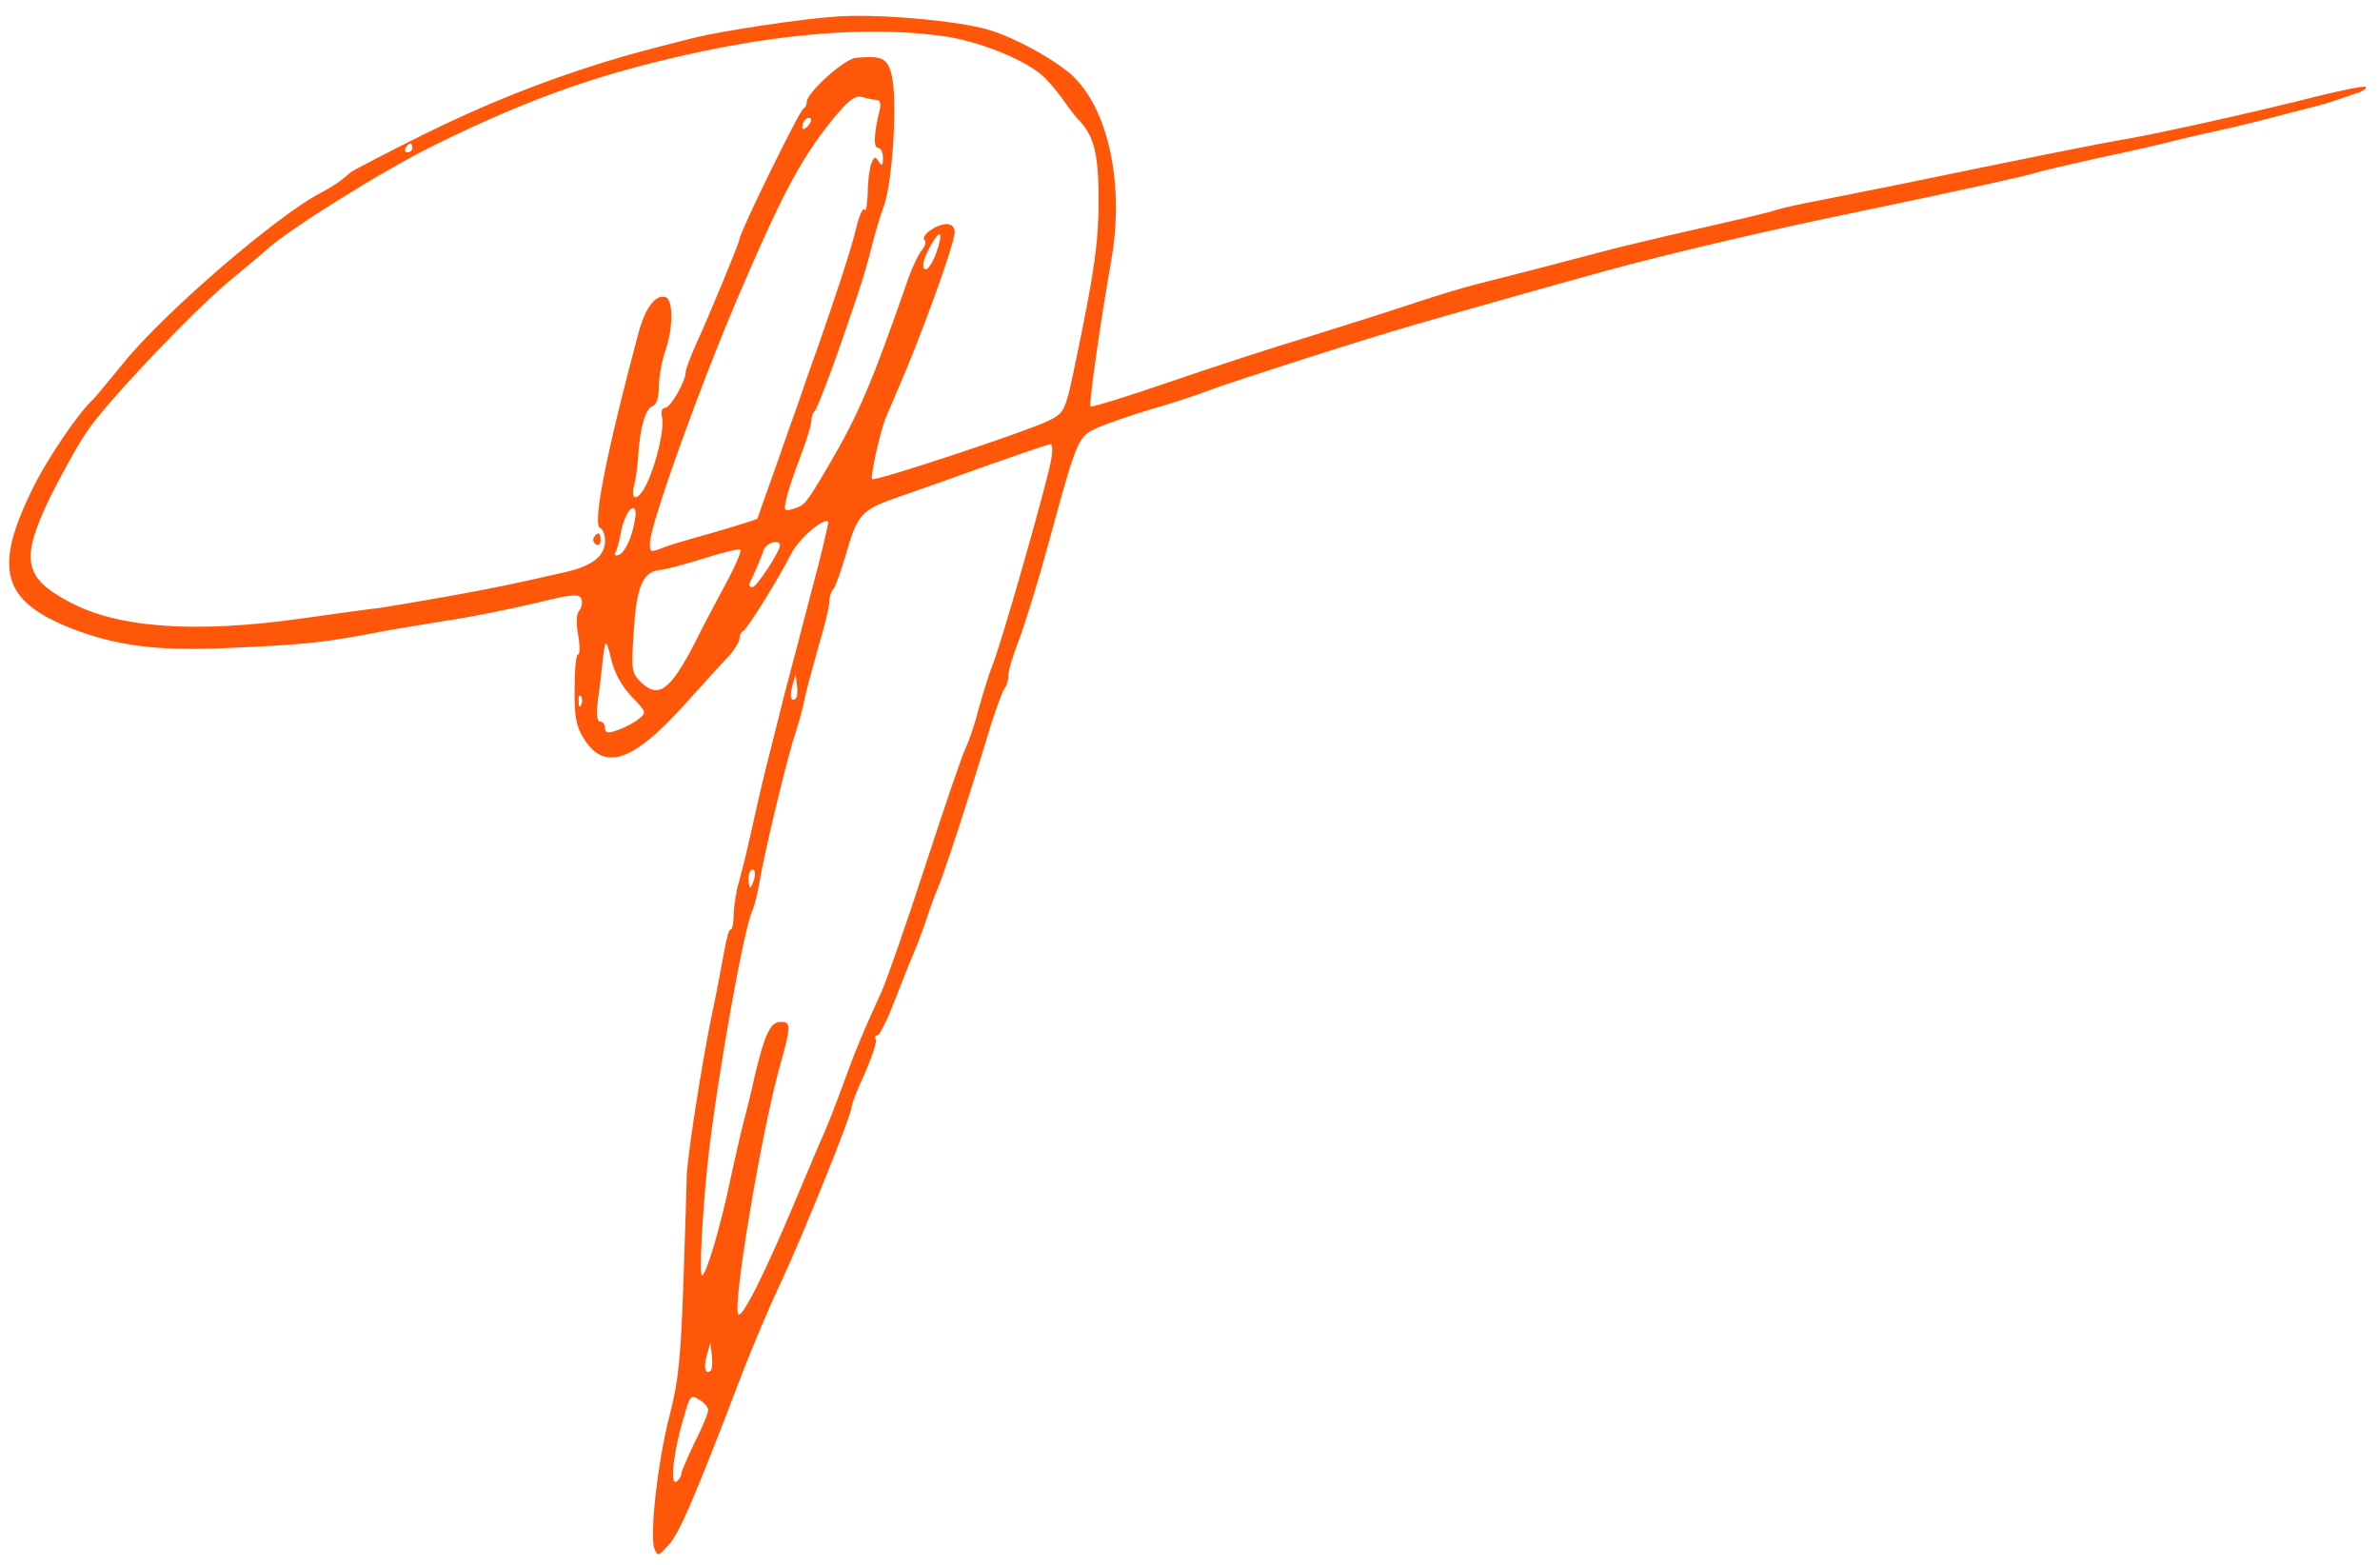
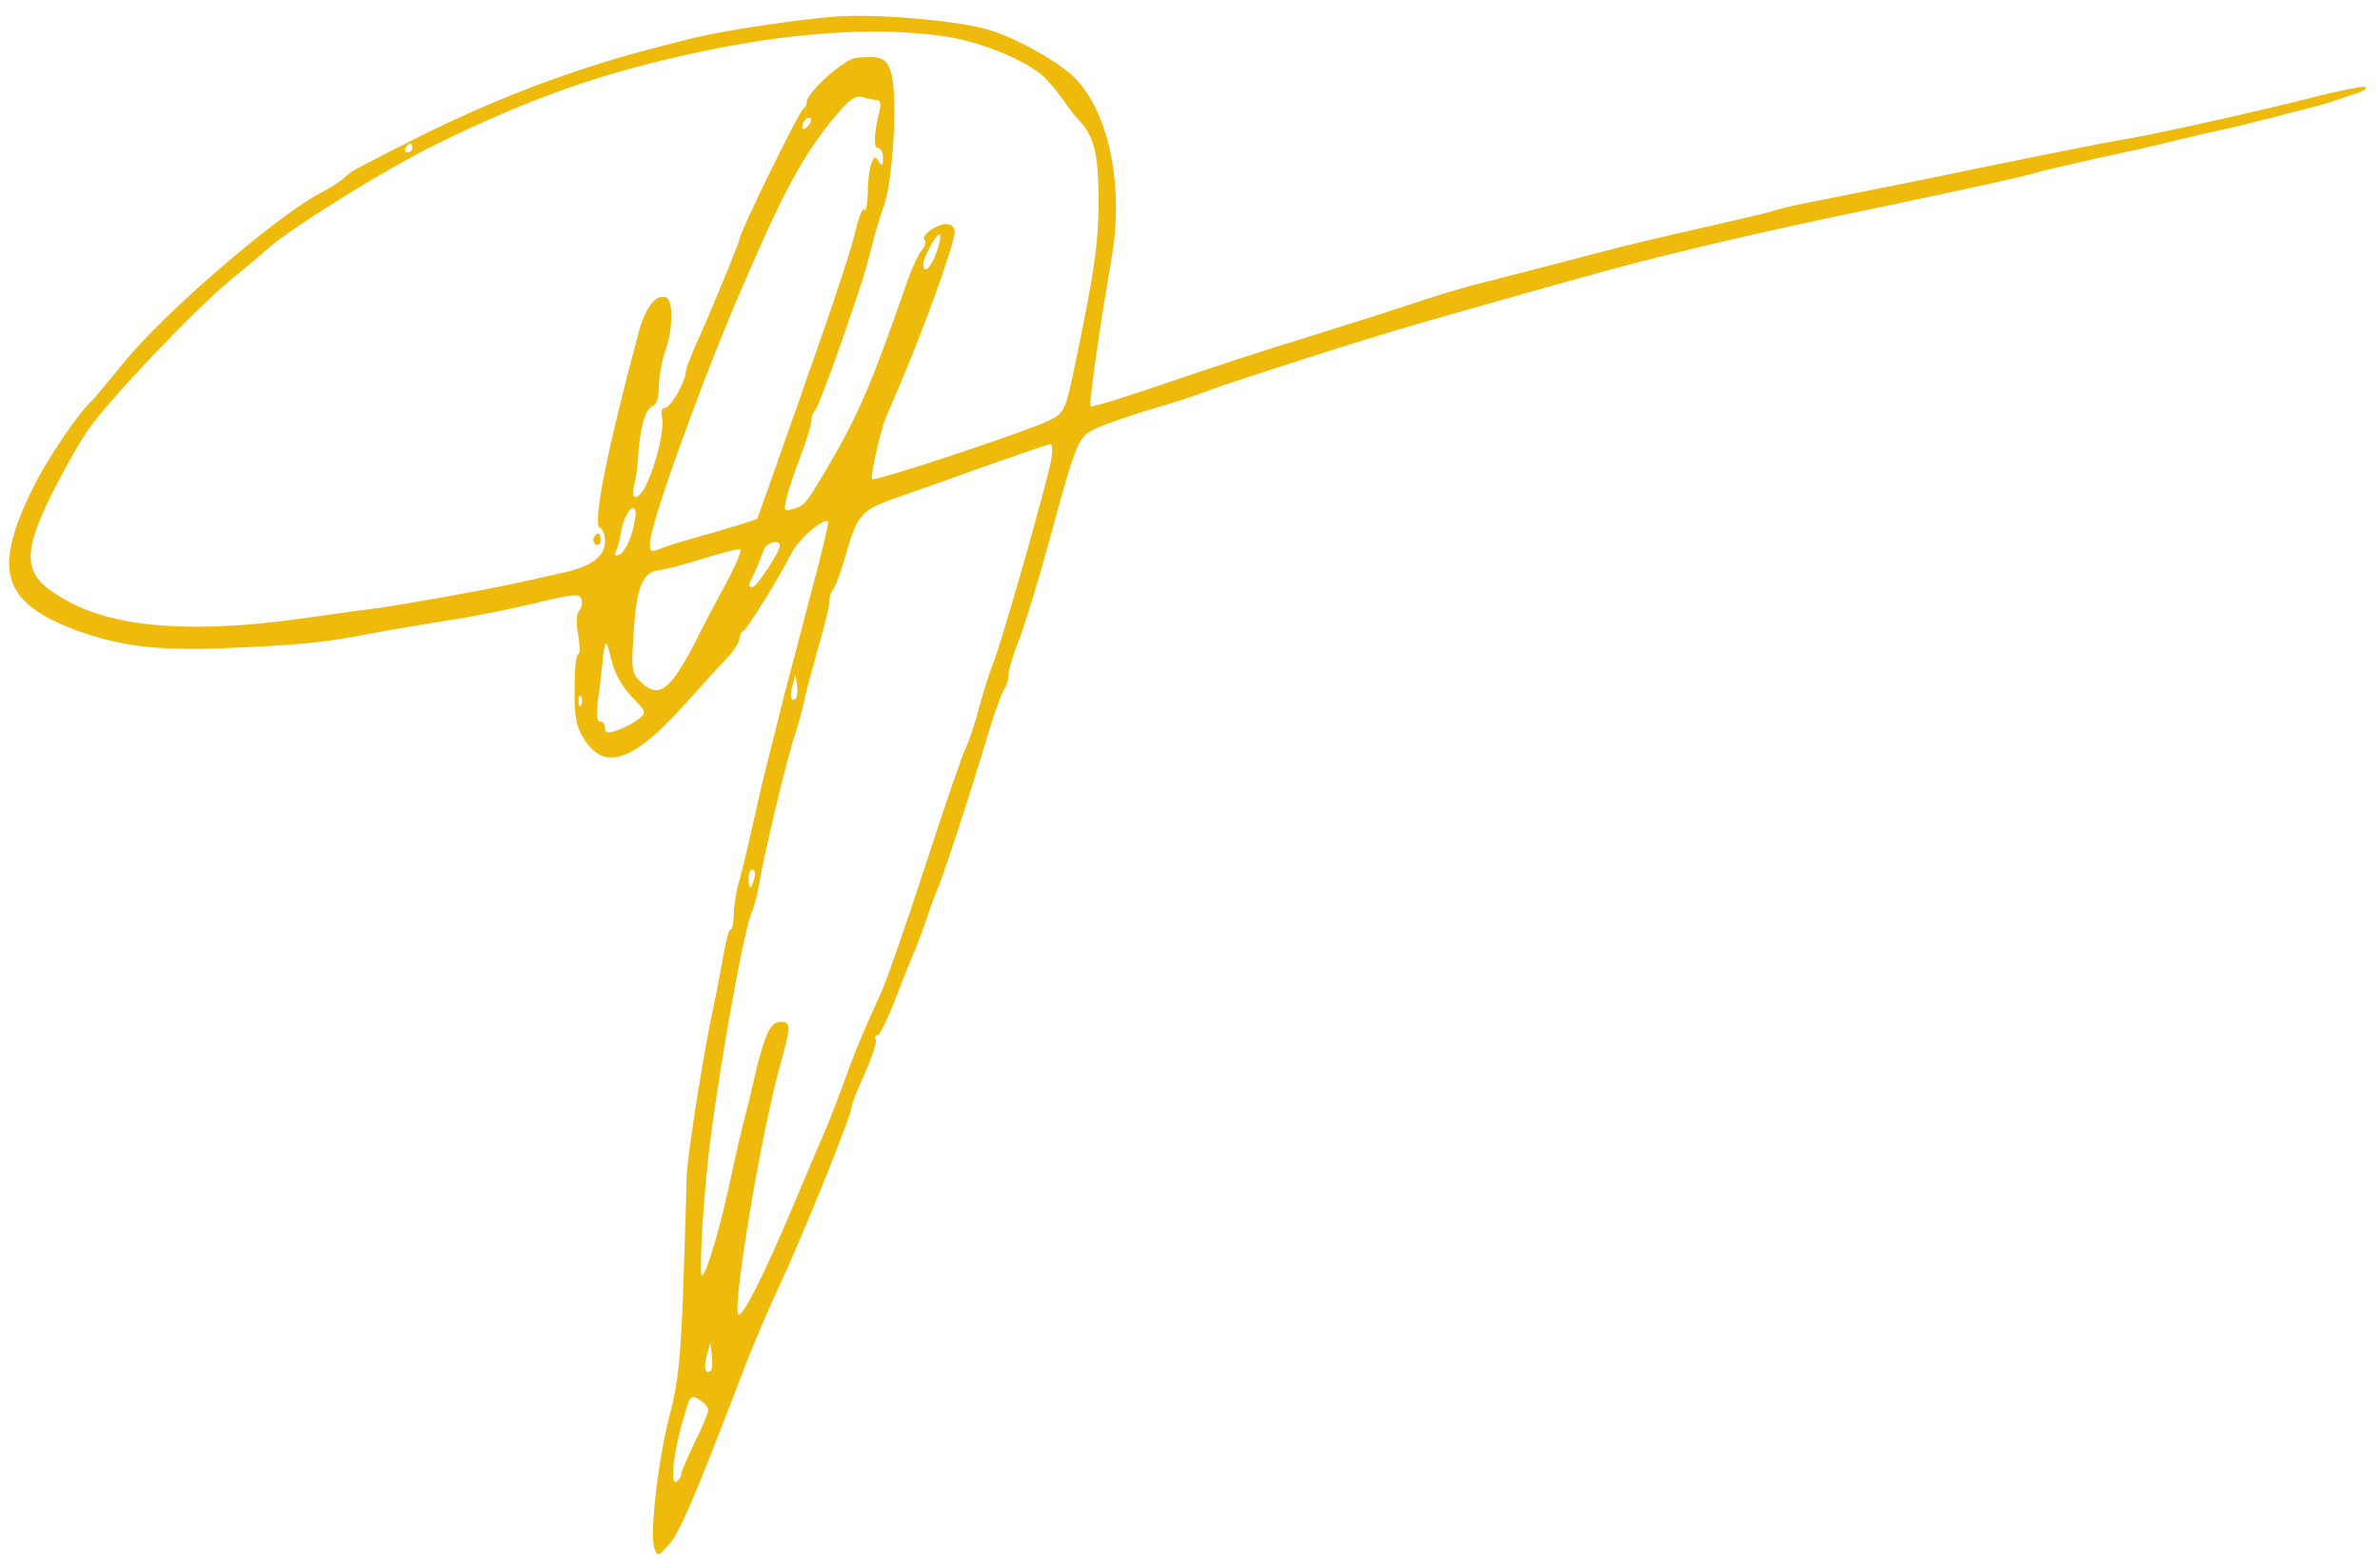
<svg xmlns="http://www.w3.org/2000/svg" version="1.0" width="531pt" height="349pt" viewBox="0 0 531 349" preserveAspectRatio="xMidYMid meet">
-   <g transform="translate(0,349) scale(0.1,-0.1)" fill="#FF570A" stroke="none">
+   <g transform="translate(0,349) scale(0.1,-0.1)" fill="#EEBA0B" stroke="none">
    <path d="M1865 3453 c-77 -5 -254 -32 -315 -47 -118 -30 -137 -35 -200 -54 -144 -45 -262 -92 -405 -162 -82 -41 -155 -79 -162 -84 -25 -22 -39 -31 -63 -44 -97 -48 -358 -273 -447 -385 -32 -39 -61 -74 -64 -77 -32 -28 -105 -135 -138 -204 -86 -176 -66 -247 88 -308 100 -39 192 -51 346 -44 166 7 212 12 310 30 44 9 125 22 180 31 55 8 144 26 198 39 82 20 99 22 104 10 3 -8 1 -20 -5 -27 -6 -7 -7 -28 -2 -54 4 -24 4 -43 0 -43 -5 0 -8 -35 -8 -77 -1 -61 4 -85 20 -110 45 -74 108 -54 220 69 46 51 93 103 106 116 12 14 22 31 22 38 0 7 4 14 8 16 9 4 78 115 107 172 17 34 73 82 83 72 1 -2 -15 -73 -38 -157 -22 -85 -49 -188 -60 -229 -10 -41 -28 -111 -39 -155 -11 -44 -27 -114 -36 -155 -9 -41 -21 -89 -26 -107 -6 -18 -11 -50 -12 -72 0 -22 -4 -38 -7 -35 -3 3 -10 -23 -16 -58 -6 -34 -18 -97 -27 -138 -23 -113 -56 -326 -55 -360 0 -8 -3 -109 -7 -225 -6 -174 -11 -226 -31 -303 -26 -100 -45 -265 -34 -297 7 -18 8 -18 31 7 24 25 58 104 159 368 26 69 68 168 93 220 48 103 157 372 157 390 0 6 13 40 30 76 16 37 27 70 24 75 -3 5 -1 9 4 9 4 0 21 33 36 72 16 40 34 87 41 103 8 17 20 50 29 75 8 25 21 61 29 80 14 33 66 191 117 360 13 41 27 79 32 85 4 5 8 18 8 29 0 11 11 47 24 80 13 34 43 131 66 216 61 224 65 235 103 253 18 9 73 28 122 43 50 14 110 34 135 44 42 16 343 113 455 145 65 19 316 90 425 120 140 38 334 84 530 125 279 58 413 88 430 94 8 3 69 17 135 32 66 14 147 32 180 41 33 8 78 18 100 23 22 4 76 18 120 29 44 12 89 23 100 26 11 3 31 9 45 14 14 5 34 12 44 15 10 4 17 9 14 12 -3 3 -52 -7 -109 -21 -124 -32 -354 -83 -424 -95 -46 -7 -248 -48 -500 -100 -55 -11 -136 -27 -180 -36 -44 -8 -94 -19 -110 -25 -17 -5 -89 -22 -160 -38 -72 -16 -182 -42 -245 -59 -63 -17 -153 -40 -200 -52 -89 -22 -122 -32 -255 -76 -44 -14 -129 -41 -190 -60 -60 -18 -190 -60 -289 -94 -98 -34 -180 -59 -183 -57 -4 5 22 188 46 324 29 162 -2 325 -78 406 -33 36 -134 93 -197 111 -68 20 -249 36 -339 29z m242 -44 c76 -11 175 -50 218 -87 11 -9 31 -33 45 -52 13 -19 30 -41 37 -48 33 -34 43 -74 44 -164 1 -102 -8 -168 -48 -360 -26 -127 -27 -128 -62 -146 -45 -23 -389 -137 -395 -131 -5 4 16 98 29 134 5 11 16 38 26 61 52 118 129 330 129 356 0 11 -7 18 -18 18 -23 0 -59 -26 -49 -36 4 -4 1 -14 -7 -23 -7 -9 -20 -36 -29 -61 -82 -236 -110 -302 -179 -420 -51 -86 -52 -87 -77 -95 -22 -7 -23 -5 -16 24 4 18 18 59 31 93 13 34 24 69 24 78 0 9 4 20 9 25 5 6 30 71 56 145 48 139 56 163 75 240 7 25 16 54 20 65 22 52 34 251 18 303 -10 33 -22 38 -78 33 -26 -2 -109 -77 -110 -98 0 -6 -3 -13 -7 -15 -9 -3 -143 -278 -143 -291 0 -7 -64 -163 -101 -244 -10 -24 -19 -47 -19 -53 0 -20 -34 -80 -46 -80 -7 0 -10 -8 -7 -20 6 -23 -11 -100 -33 -147 -19 -41 -39 -44 -29 -5 4 15 8 45 9 67 4 61 16 103 32 109 9 3 14 20 14 44 0 21 7 59 16 84 16 49 16 109 -1 115 -22 7 -46 -24 -61 -82 -71 -265 -103 -427 -85 -433 6 -2 11 -16 11 -30 -1 -34 -30 -56 -95 -70 -119 -27 -153 -34 -258 -53 -62 -11 -128 -22 -147 -25 -19 -2 -99 -13 -177 -24 -241 -34 -414 -21 -522 39 -99 53 -105 95 -39 232 26 52 63 119 84 149 46 67 233 264 317 334 34 28 71 59 82 69 50 46 267 181 378 235 220 108 378 162 601 209 203 42 385 53 533 32z m-150 -142 c6 0 9 -9 6 -21 -13 -52 -15 -86 -4 -86 6 0 11 -10 11 -22 0 -18 -2 -20 -10 -8 -7 12 -10 11 -16 -5 -4 -10 -8 -40 -8 -66 -1 -26 -4 -43 -7 -37 -4 6 -12 -13 -19 -42 -10 -44 -49 -161 -89 -275 -6 -16 -25 -70 -42 -120 -18 -49 -44 -126 -60 -170 -16 -44 -29 -81 -29 -82 0 -2 -81 -27 -140 -43 -25 -7 -55 -16 -68 -21 -31 -12 -32 -12 -32 9 0 40 113 355 200 557 99 231 142 311 219 402 27 32 41 41 56 36 11 -3 25 -6 32 -6z m-155 -59 c-7 -7 -12 -8 -12 -2 0 14 12 26 19 19 2 -3 -1 -11 -7 -17z m-882 -48 c0 -5 -5 -10 -11 -10 -5 0 -7 5 -4 10 3 6 8 10 11 10 2 0 4 -4 4 -10z m1169 -234 c-12 -34 -29 -49 -29 -26 0 17 31 72 37 67 3 -3 -1 -22 -8 -41z m256 -463 c-11 -59 -108 -398 -129 -453 -8 -19 -22 -64 -32 -100 -9 -36 -23 -76 -30 -90 -7 -14 -47 -131 -89 -260 -42 -129 -86 -255 -97 -280 -42 -92 -61 -137 -89 -215 -16 -44 -34 -89 -39 -100 -5 -11 -36 -83 -68 -160 -68 -162 -118 -260 -125 -247 -13 20 53 413 94 557 24 86 24 95 1 95 -23 0 -35 -26 -57 -116 -8 -38 -20 -85 -25 -104 -5 -19 -19 -78 -30 -130 -21 -100 -51 -205 -63 -216 -8 -8 0 141 13 261 20 179 80 517 99 554 4 9 11 36 15 60 9 58 63 285 81 336 7 22 16 54 19 70 3 17 17 68 30 115 14 47 26 94 26 105 0 12 4 25 9 30 5 6 16 37 26 70 28 99 35 107 122 137 43 15 134 47 203 72 69 24 129 45 134 45 4 1 5 -16 1 -36z m-937 -168 c-7 -21 -19 -41 -27 -43 -8 -3 -11 0 -8 5 3 5 9 25 12 43 7 41 28 72 33 48 1 -8 -3 -32 -10 -53z m332 -22 c0 -14 -52 -93 -61 -93 -6 0 -9 3 -7 8 13 26 27 60 32 75 5 16 36 25 36 10z m-121 -86 c-21 -39 -53 -99 -69 -132 -54 -104 -80 -124 -118 -89 -23 22 -24 27 -18 115 6 100 20 133 57 137 13 1 58 13 99 26 41 13 78 22 82 20 3 -3 -11 -37 -33 -77z m-210 -251 c34 -35 34 -36 15 -51 -10 -8 -31 -19 -46 -24 -22 -8 -28 -7 -28 5 0 7 -5 14 -11 14 -7 0 -9 16 -5 48 4 26 8 63 10 82 6 57 8 57 20 8 7 -30 24 -60 45 -82z m367 -4 c-11 -10 -15 4 -8 28 l7 25 3 -23 c2 -13 1 -26 -2 -30z m-479 -14 c-3 -8 -6 -5 -6 6 -1 11 2 17 5 13 3 -3 4 -12 1 -19z m386 -388 c-3 -11 -7 -20 -9 -20 -2 0 -4 9 -4 20 0 11 4 20 9 20 5 0 7 -9 4 -20z m-97 -1098 c-12 -11 -17 7 -9 34 l8 29 3 -28 c2 -16 1 -31 -2 -35z m-6 -88 c0 -7 -13 -39 -30 -72 -16 -34 -30 -65 -30 -71 0 -5 -5 -13 -11 -17 -15 -9 -6 70 17 145 13 47 16 50 34 38 11 -6 20 -17 20 -23z" />
    <path d="M1325 2291 c-3 -5 -1 -12 5 -16 5 -3 10 1 10 9 0 18 -6 21 -15 7z" />
  </g>
</svg>
